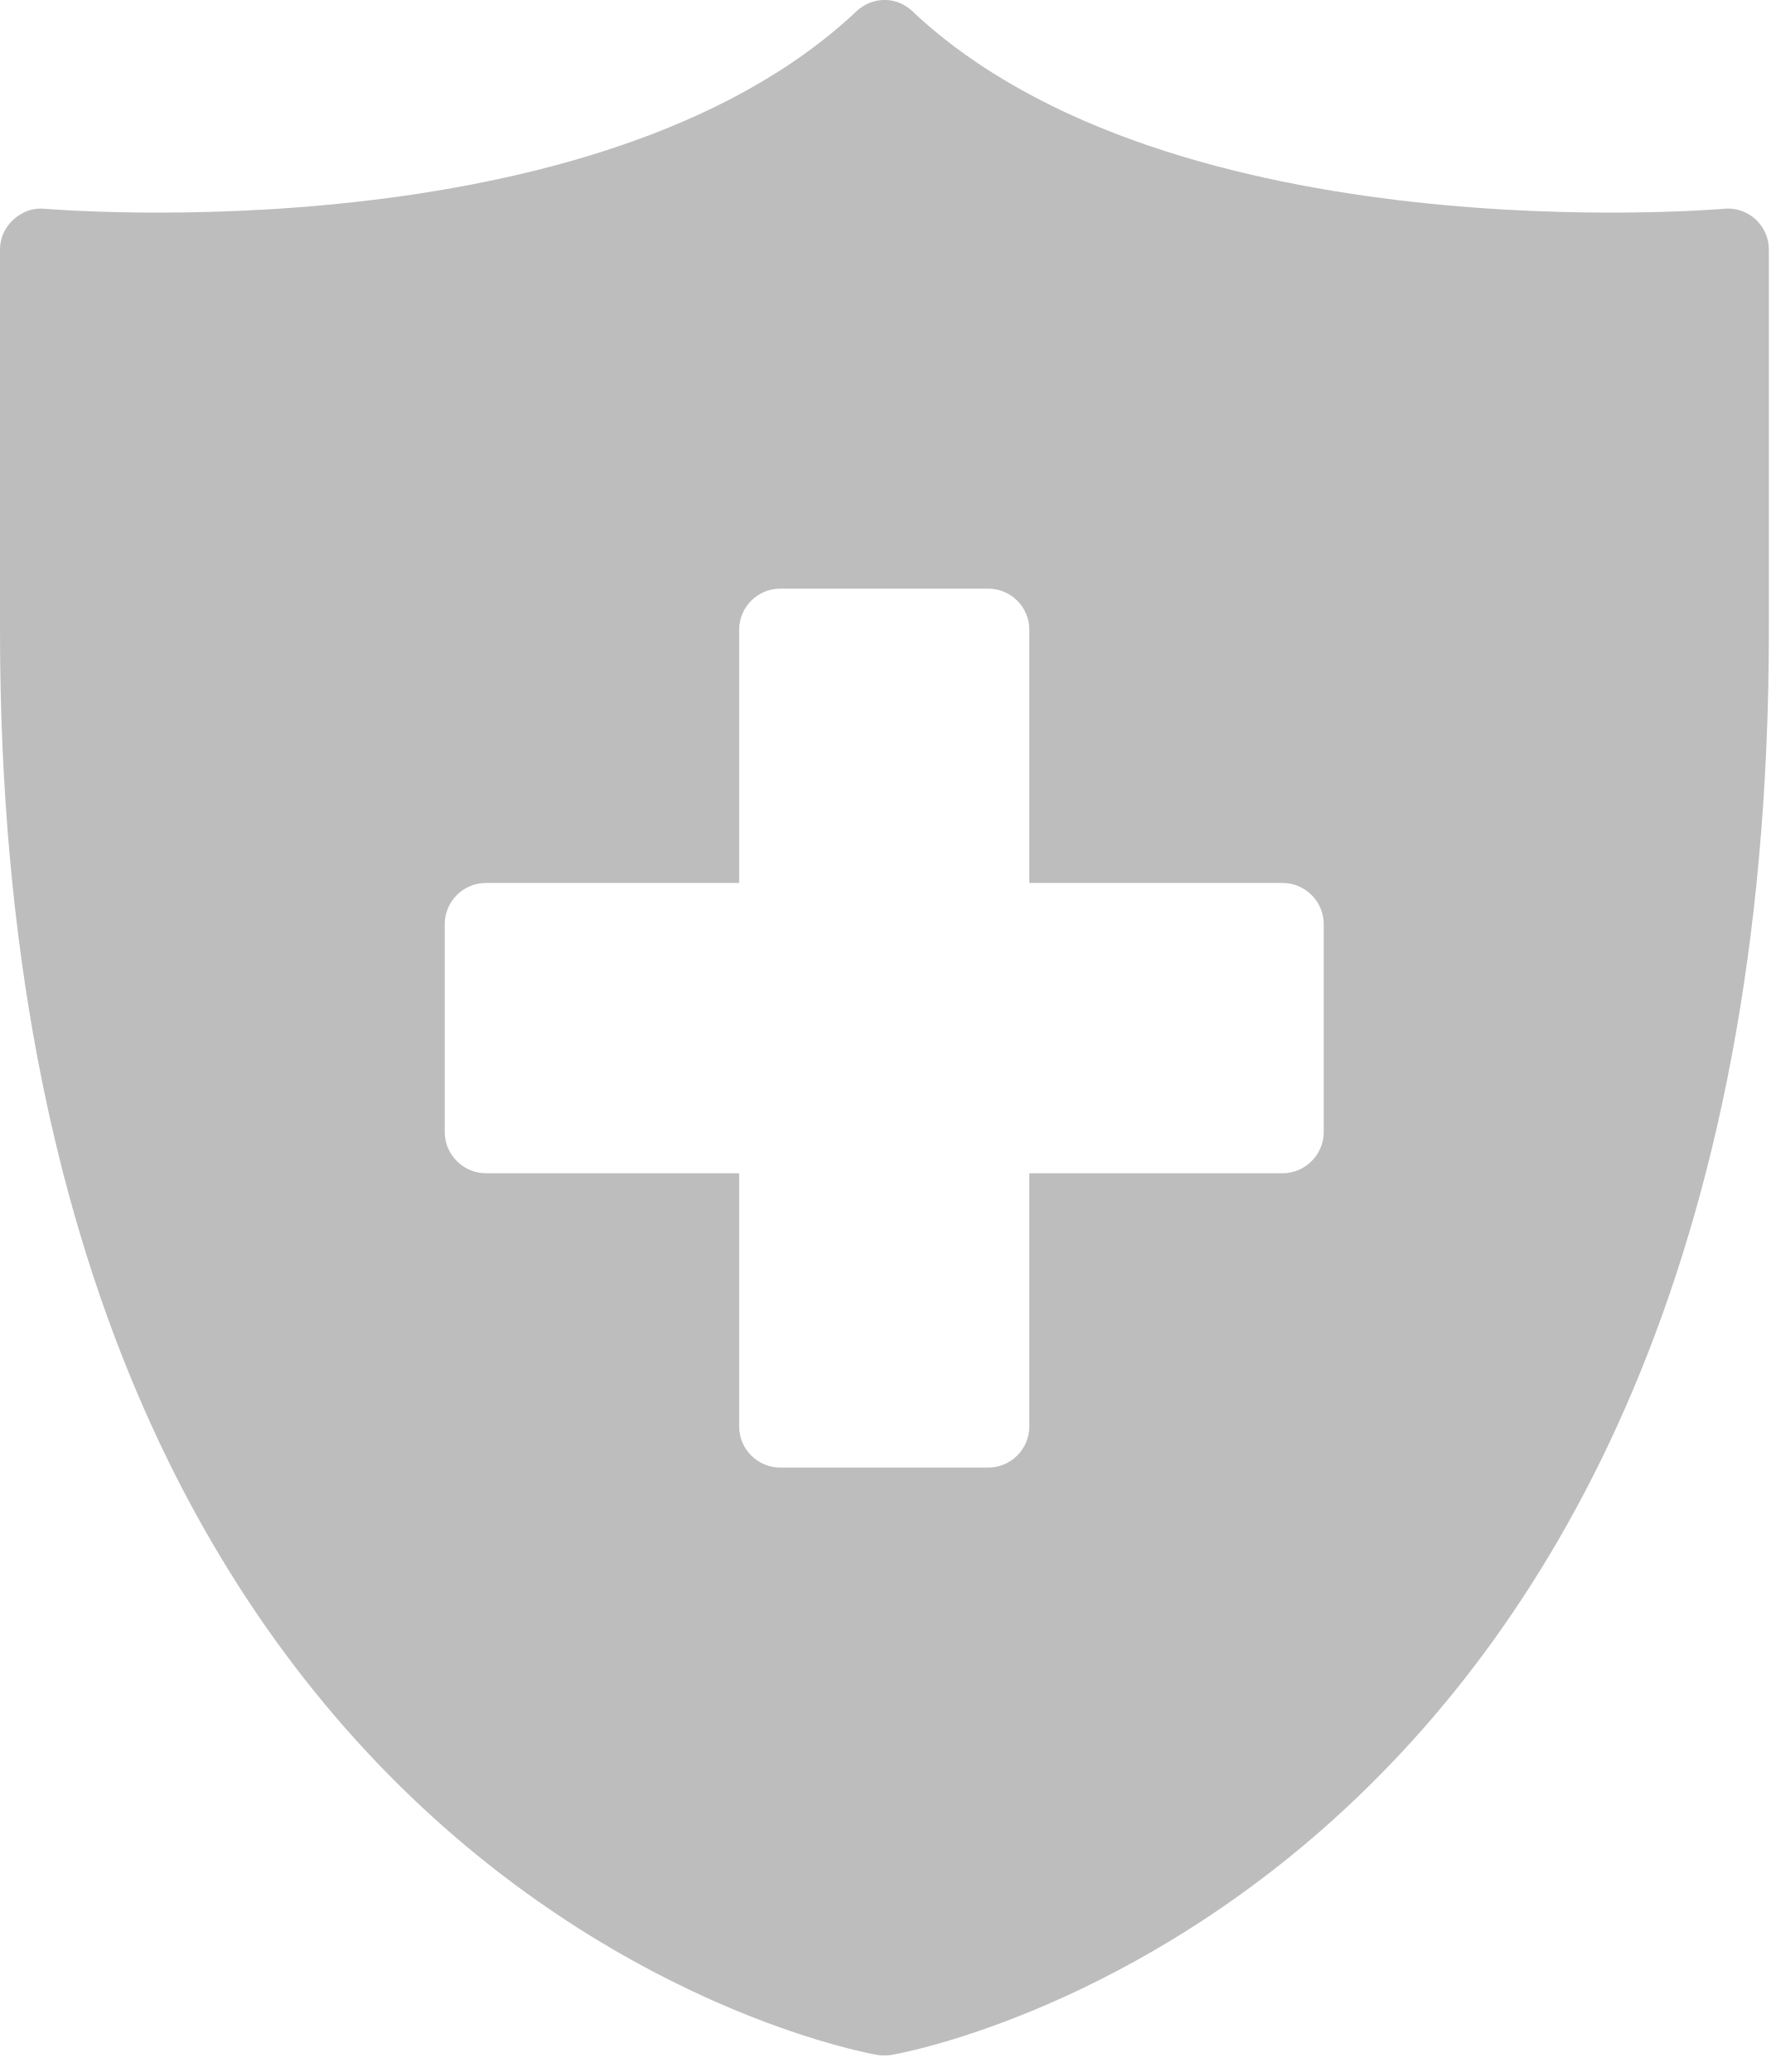
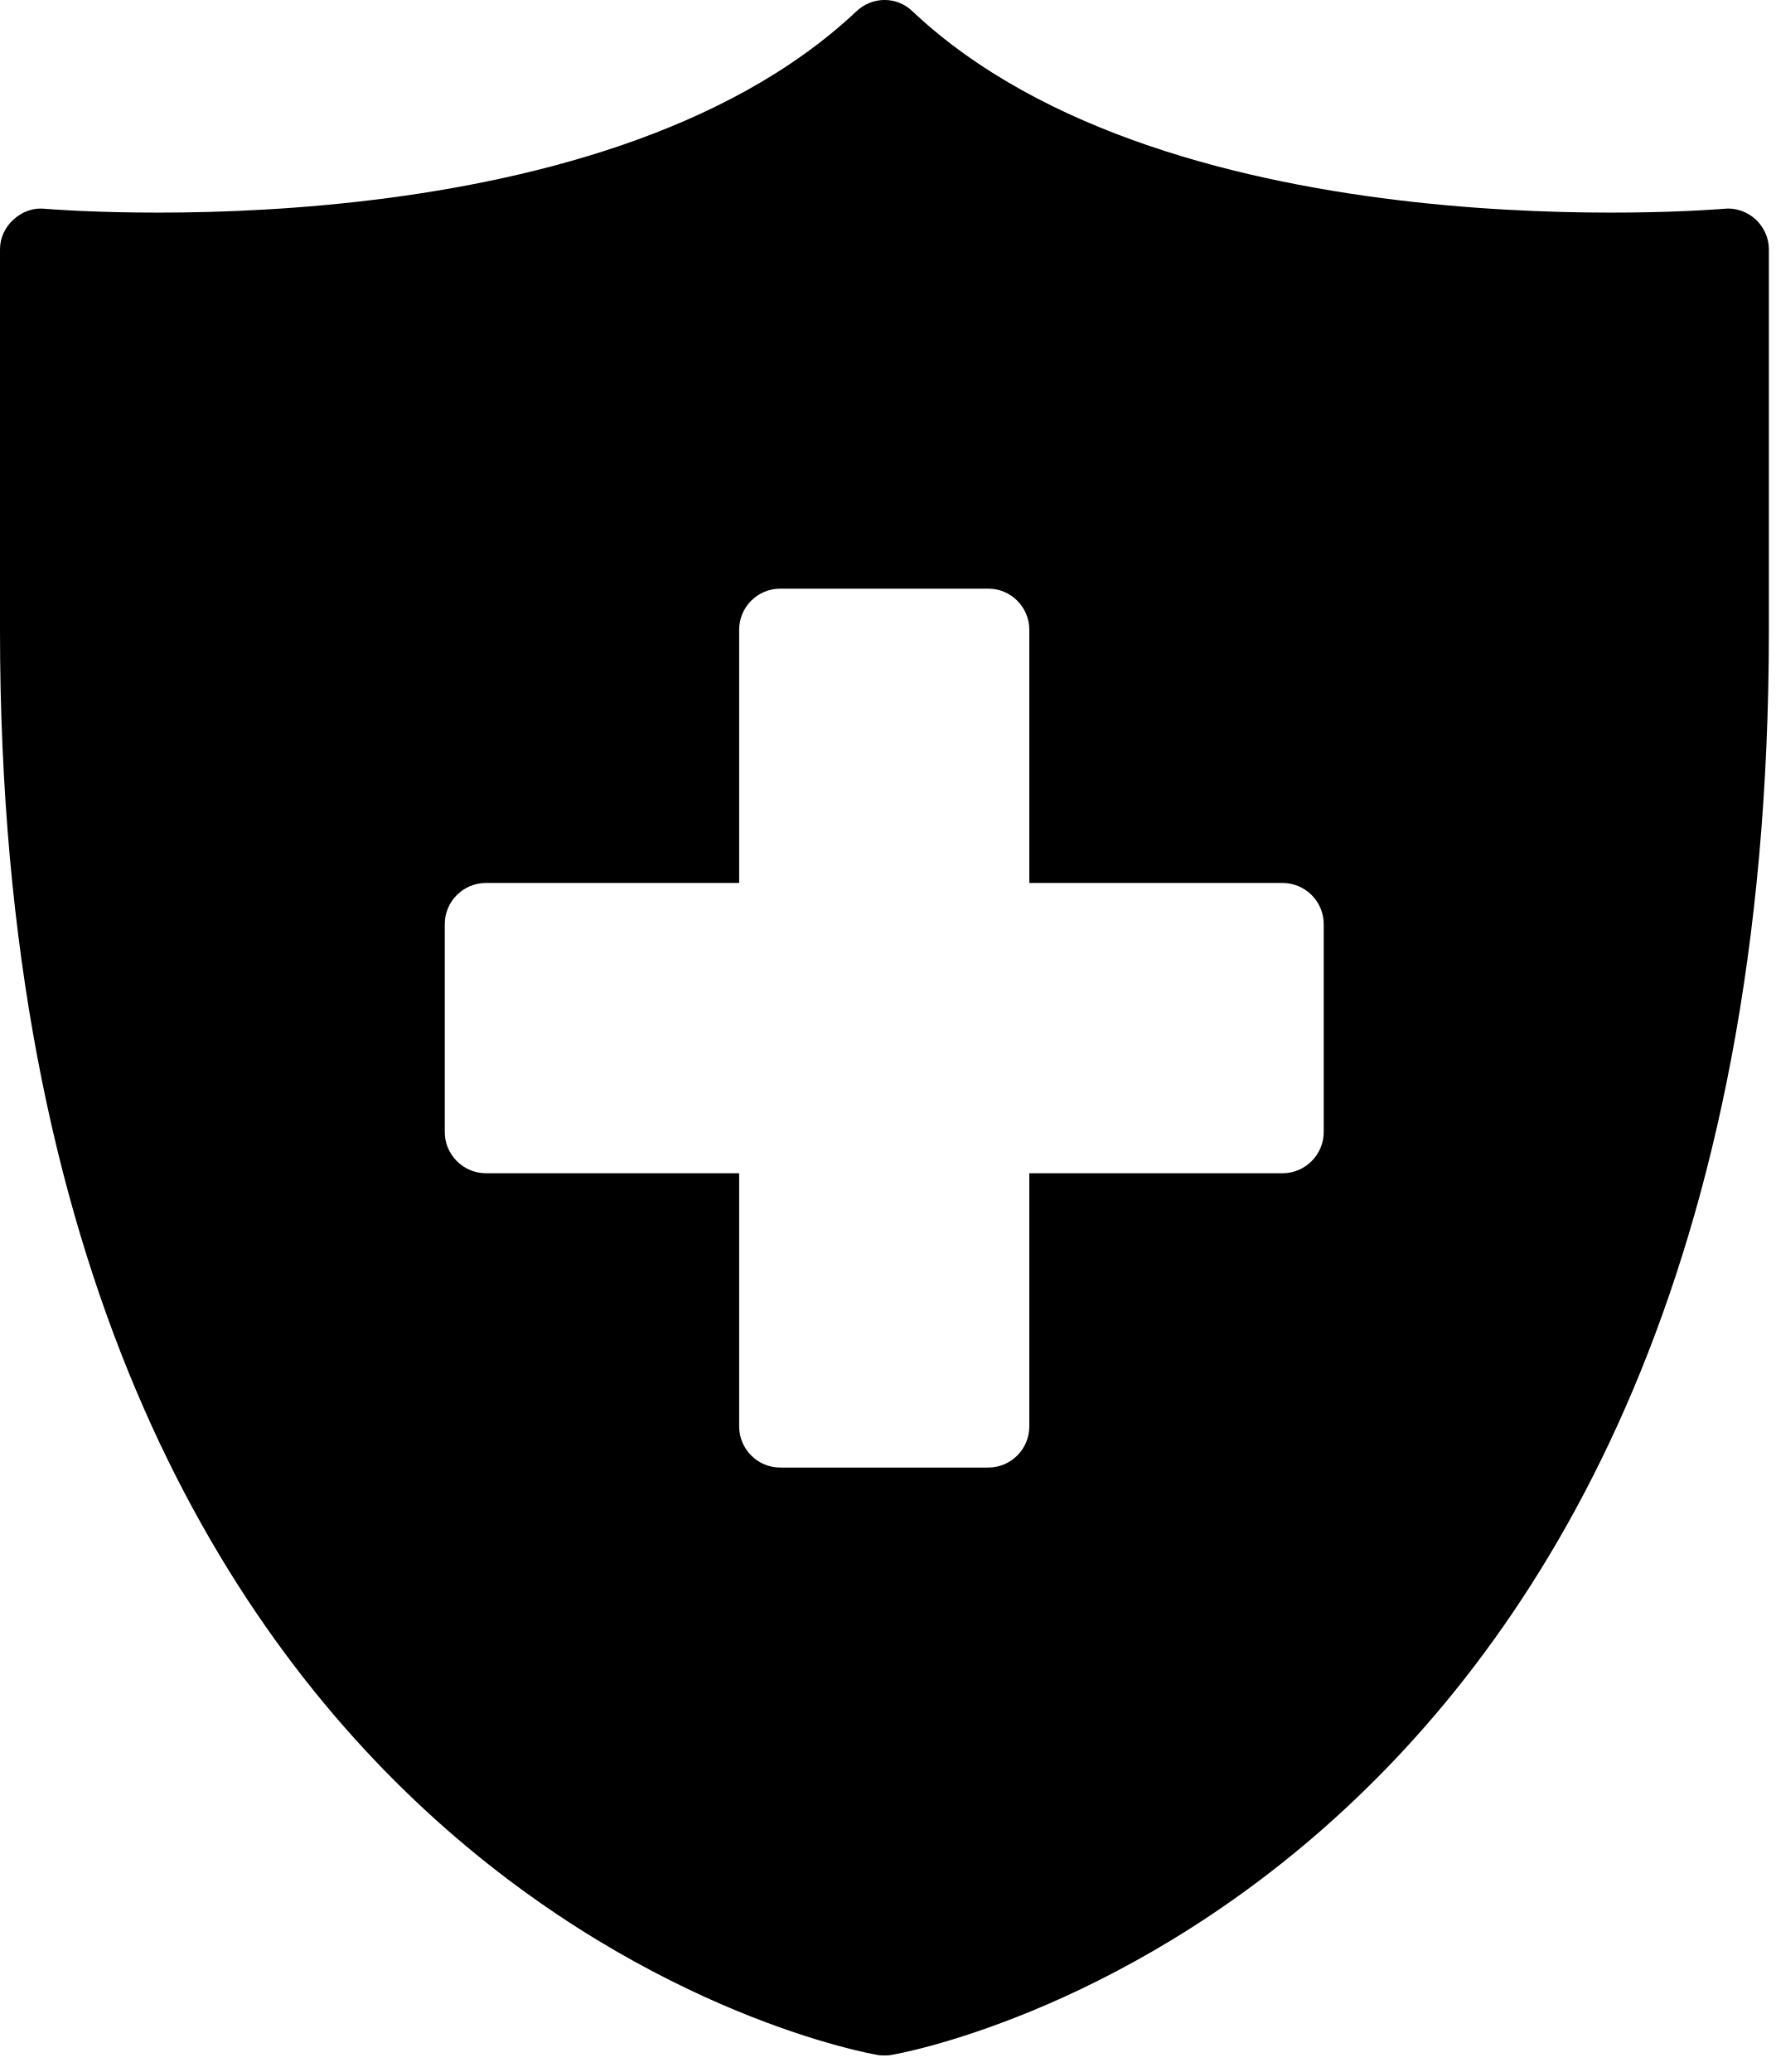
<svg xmlns="http://www.w3.org/2000/svg" width="18" height="21" viewBox="0 0 18 21" fill="none">
-   <path d="M17.475 2.116C17.421 2.12 11.883 2.595 9.25 0.116C9.092 -0.039 8.842 -0.039 8.679 0.116C6.046 2.595 0.512 2.12 0.454 2.116C0.338 2.103 0.225 2.145 0.138 2.224C0.05 2.303 0 2.411 0 2.528V6.391C0 19.295 8.812 20.816 8.9 20.828C8.921 20.832 8.946 20.832 8.967 20.832C8.988 20.832 9.008 20.832 9.029 20.828C9.117 20.816 17.929 19.295 17.929 6.391V2.528C17.929 2.411 17.879 2.303 17.796 2.224C17.708 2.145 17.592 2.103 17.475 2.116ZM13.417 11.474C13.417 11.703 13.229 11.891 13 11.891H10.433V14.457C10.433 14.687 10.246 14.874 10.017 14.874H7.908C7.679 14.874 7.492 14.687 7.492 14.457V11.891H4.925C4.696 11.891 4.508 11.703 4.508 11.474V9.366C4.508 9.136 4.696 8.949 4.925 8.949H7.492V6.382C7.492 6.153 7.679 5.966 7.908 5.966H10.017C10.246 5.966 10.433 6.153 10.433 6.382V8.949H13C13.229 8.949 13.417 9.136 13.417 9.366V11.474Z" fill="#BDBDBD" />
+   <path d="M17.475 2.116C17.421 2.12 11.883 2.595 9.25 0.116C9.092 -0.039 8.842 -0.039 8.679 0.116C6.046 2.595 0.512 2.12 0.454 2.116C0.338 2.103 0.225 2.145 0.138 2.224C0.05 2.303 0 2.411 0 2.528V6.391C0 19.295 8.812 20.816 8.9 20.828C8.921 20.832 8.946 20.832 8.967 20.832C8.988 20.832 9.008 20.832 9.029 20.828C9.117 20.816 17.929 19.295 17.929 6.391V2.528C17.929 2.411 17.879 2.303 17.796 2.224C17.708 2.145 17.592 2.103 17.475 2.116ZM13.417 11.474C13.417 11.703 13.229 11.891 13 11.891H10.433V14.457C10.433 14.687 10.246 14.874 10.017 14.874H7.908C7.679 14.874 7.492 14.687 7.492 14.457V11.891H4.925C4.696 11.891 4.508 11.703 4.508 11.474V9.366C4.508 9.136 4.696 8.949 4.925 8.949H7.492V6.382C7.492 6.153 7.679 5.966 7.908 5.966H10.017C10.246 5.966 10.433 6.153 10.433 6.382V8.949H13C13.229 8.949 13.417 9.136 13.417 9.366V11.474Z" fill="currentColor" />
</svg>
